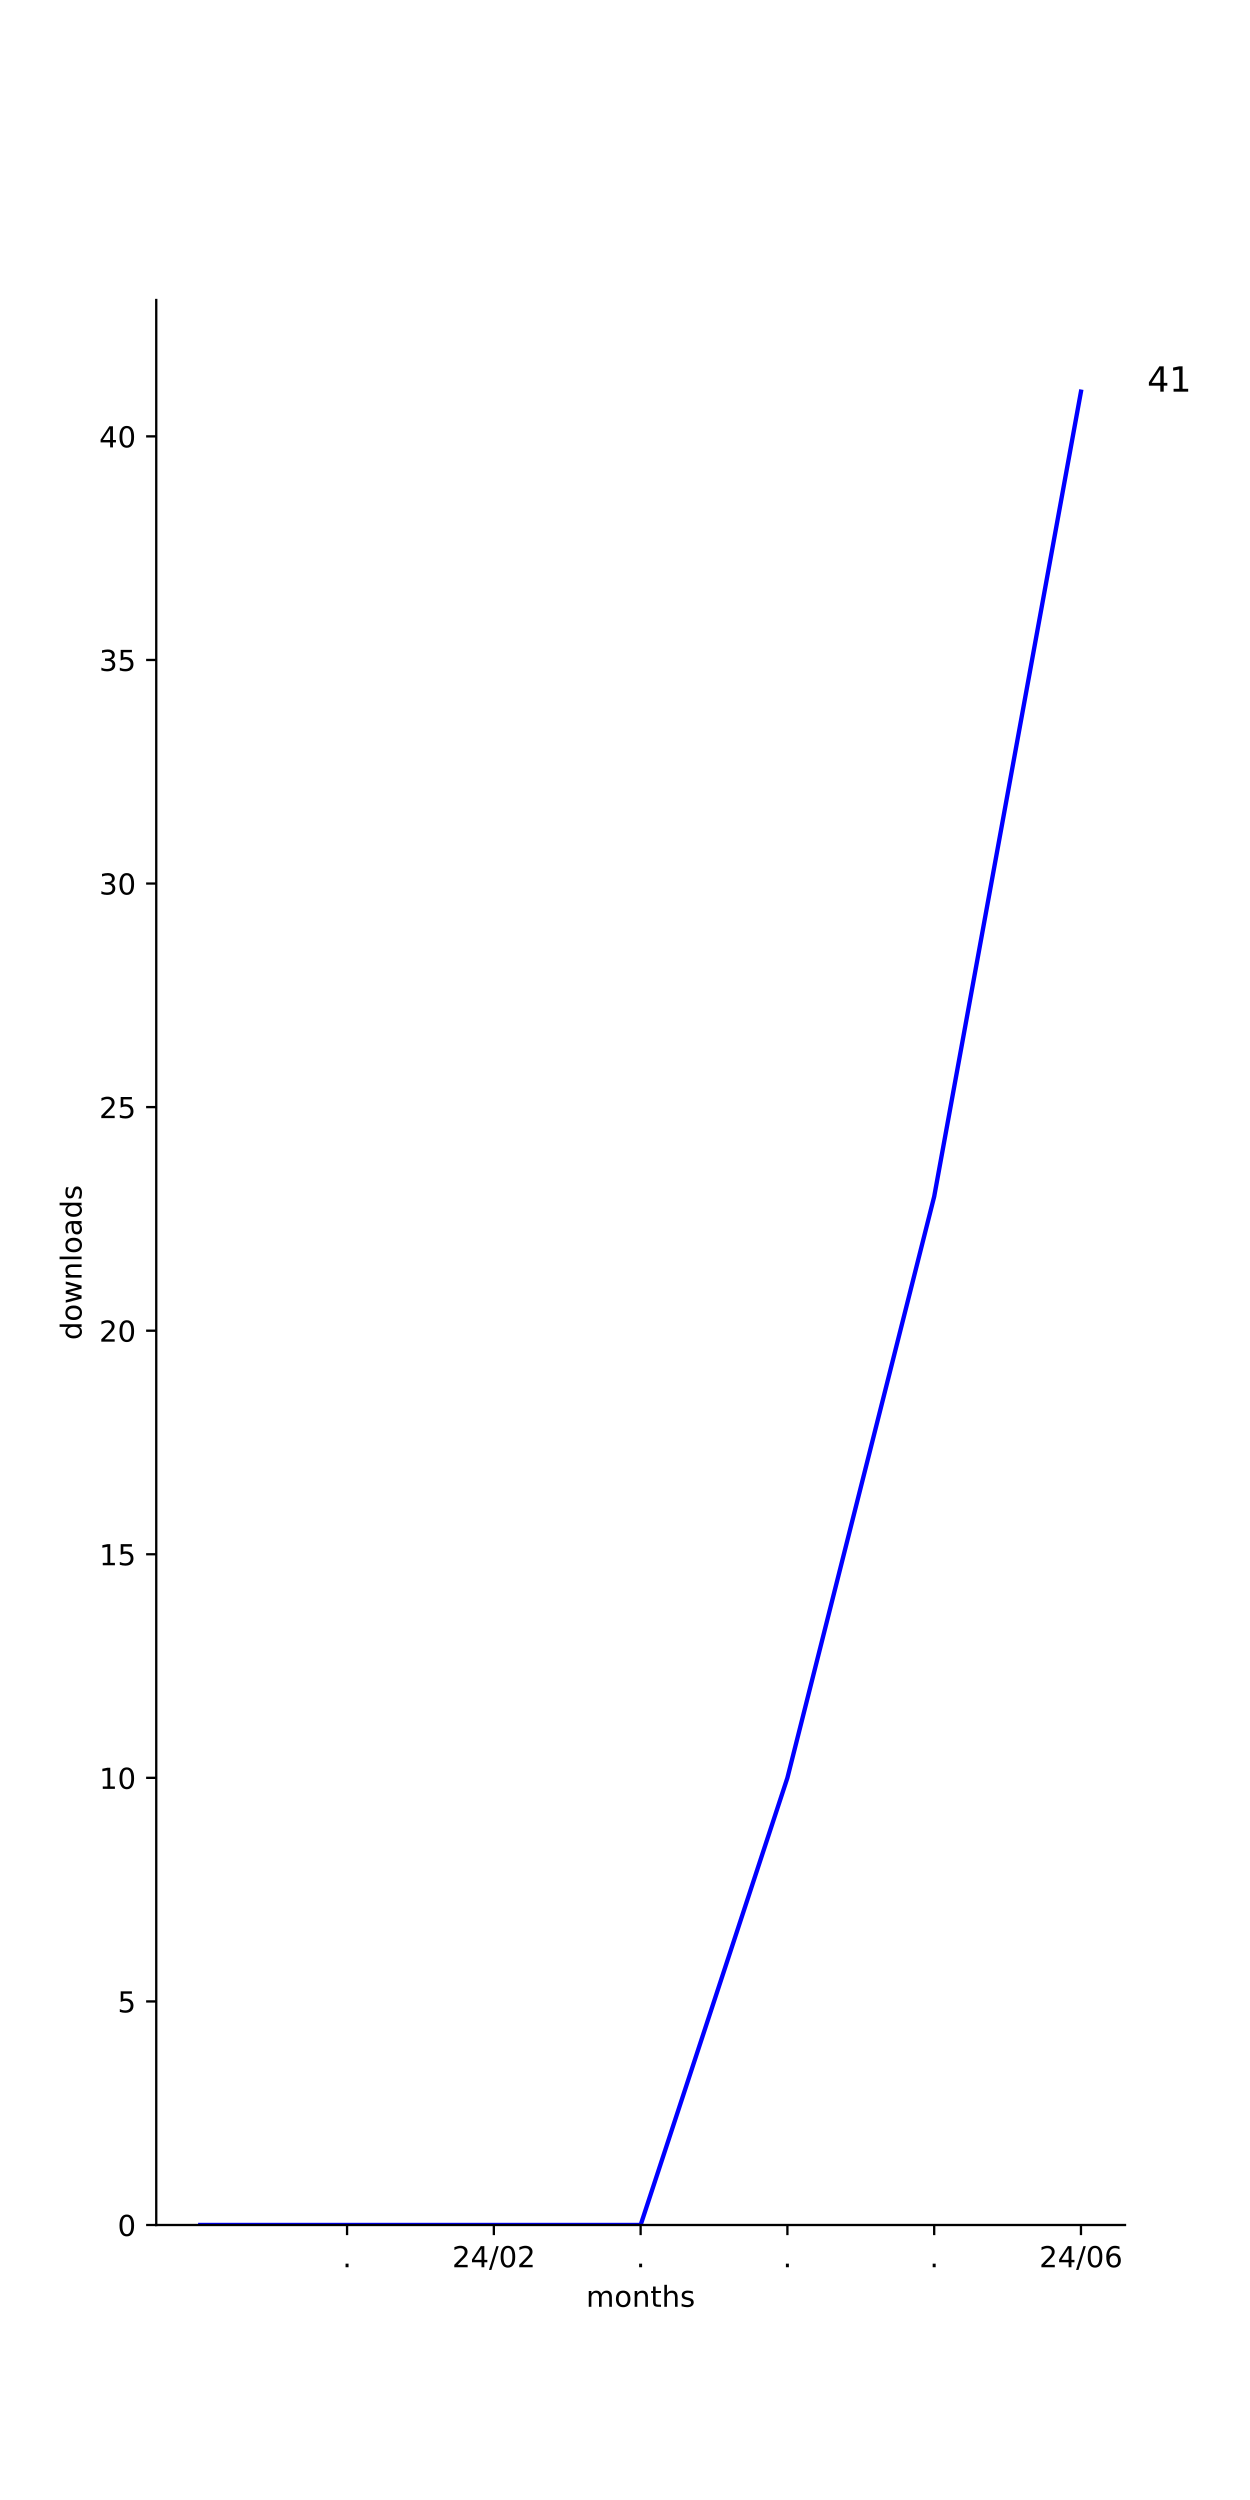
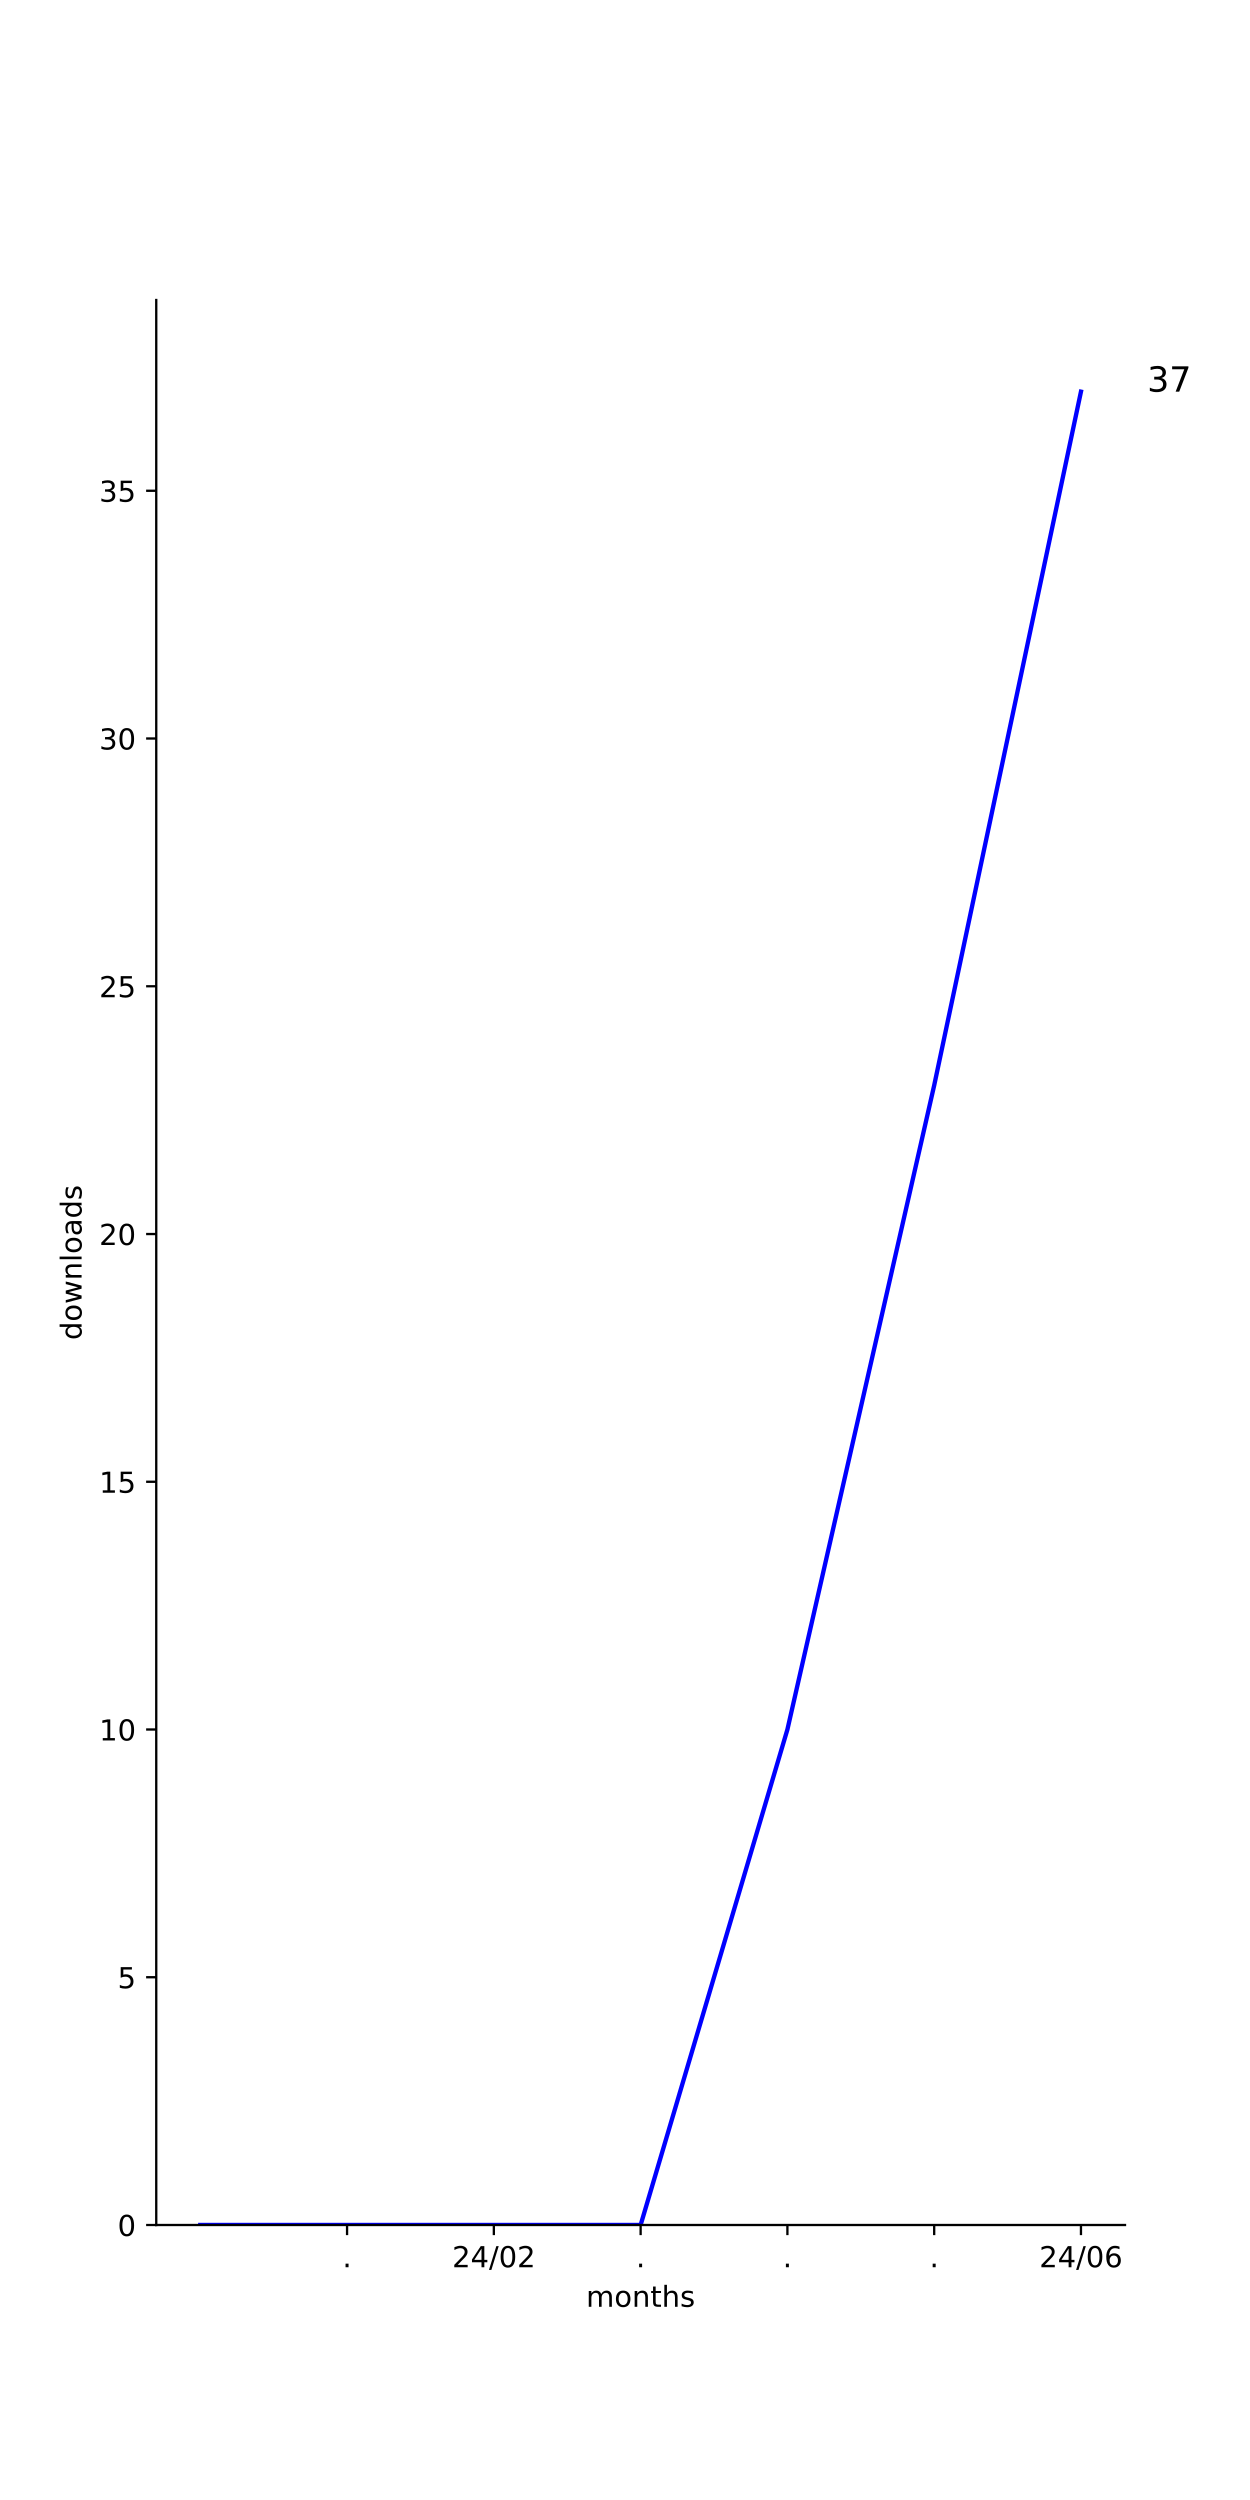
<svg xmlns="http://www.w3.org/2000/svg" xmlns:xlink="http://www.w3.org/1999/xlink" width="432pt" height="864pt" viewBox="0 0 432 864" version="1.1">
  <defs>
    <style type="text/css">*{stroke-linejoin: round; stroke-linecap: butt}</style>
  </defs>
  <g id="figure_1">
    <g id="patch_1">
      <path d="M 0 864  L 432 864  L 432 0  L 0 0  z " style="fill: #ffffff" />
    </g>
    <g id="axes_1">
      <g id="patch_2">
        <path d="M 54 768.96  L 388.8 768.96  L 388.8 103.68  L 54 103.68  z " style="fill: #ffffff" />
      </g>
      <g id="matplotlib.axis_1">
        <g id="xtick_1">
          <g id="line2d_1">
            <defs>
-               <path id="m492233b6c0" d="M 0 0  L 0 3.5  " style="stroke: #000000; stroke-width: 0.8" />
-             </defs>
-             <g>
-               <use xlink:href="#m492233b6c0" x="119.945" y="768.96" style="stroke: #000000; stroke-width: 0.8" />
+               <path id="maca6096c59" d="M 0 0  L 0 3.5  " style="stroke: #000000; stroke-width: 0.8" />
+             </defs>
+             <g>
+               <use xlink:href="#maca6096c59" x="119.945" y="768.96" style="stroke: #000000; stroke-width: 0.8" />
            </g>
          </g>
          <g id="text_1">
            <g transform="translate(118.3564 783.5584) scale(0.1 -0.1)">
              <defs>
                <path id="DejaVuSans-2e" d="M 684 794  L 1344 794  L 1344 0  L 684 0  L 684 794  z " transform="scale(0.015625)" />
              </defs>
              <use xlink:href="#DejaVuSans-2e" />
            </g>
          </g>
        </g>
        <g id="xtick_2">
          <g id="line2d_2">
            <g>
-               <use xlink:href="#m492233b6c0" x="170.673" y="768.96" style="stroke: #000000; stroke-width: 0.8" />
+               <use xlink:href="#maca6096c59" x="170.673" y="768.96" style="stroke: #000000; stroke-width: 0.8" />
            </g>
          </g>
          <g id="text_2">
            <g transform="translate(156.2634 783.5584) scale(0.1 -0.1)">
              <defs>
                <path id="DejaVuSans-32" d="M 1228 531  L 3431 531  L 3431 0  L 469 0  L 469 531  Q 828 903 1448 1529  Q 2069 2156 2228 2338  Q 2531 2678 2651 2914  Q 2772 3150 2772 3378  Q 2772 3750 2511 3984  Q 2250 4219 1831 4219  Q 1534 4219 1204 4116  Q 875 4013 500 3803  L 500 4441  Q 881 4594 1212 4672  Q 1544 4750 1819 4750  Q 2544 4750 2975 4387  Q 3406 4025 3406 3419  Q 3406 3131 3298 2873  Q 3191 2616 2906 2266  Q 2828 2175 2409 1742  Q 1991 1309 1228 531  z " transform="scale(0.015625)" />
                <path id="DejaVuSans-34" d="M 2419 4116  L 825 1625  L 2419 1625  L 2419 4116  z M 2253 4666  L 3047 4666  L 3047 1625  L 3713 1625  L 3713 1100  L 3047 1100  L 3047 0  L 2419 0  L 2419 1100  L 313 1100  L 313 1709  L 2253 4666  z " transform="scale(0.015625)" />
                <path id="DejaVuSans-2f" d="M 1625 4666  L 2156 4666  L 531 -594  L 0 -594  L 1625 4666  z " transform="scale(0.015625)" />
                <path id="DejaVuSans-30" d="M 2034 4250  Q 1547 4250 1301 3770  Q 1056 3291 1056 2328  Q 1056 1369 1301 889  Q 1547 409 2034 409  Q 2525 409 2770 889  Q 3016 1369 3016 2328  Q 3016 3291 2770 3770  Q 2525 4250 2034 4250  z M 2034 4750  Q 2819 4750 3233 4129  Q 3647 3509 3647 2328  Q 3647 1150 3233 529  Q 2819 -91 2034 -91  Q 1250 -91 836 529  Q 422 1150 422 2328  Q 422 3509 836 4129  Q 1250 4750 2034 4750  z " transform="scale(0.015625)" />
              </defs>
              <use xlink:href="#DejaVuSans-32" />
              <use xlink:href="#DejaVuSans-34" x="63.623" />
              <use xlink:href="#DejaVuSans-2f" x="127.246" />
              <use xlink:href="#DejaVuSans-30" x="160.938" />
              <use xlink:href="#DejaVuSans-32" x="224.561" />
            </g>
          </g>
        </g>
        <g id="xtick_3">
          <g id="line2d_3">
            <g>
-               <use xlink:href="#m492233b6c0" x="221.4" y="768.96" style="stroke: #000000; stroke-width: 0.8" />
+               <use xlink:href="#maca6096c59" x="221.4" y="768.96" style="stroke: #000000; stroke-width: 0.8" />
            </g>
          </g>
          <g id="text_3">
            <g transform="translate(219.8109 783.5584) scale(0.1 -0.1)">
              <use xlink:href="#DejaVuSans-2e" />
            </g>
          </g>
        </g>
        <g id="xtick_4">
          <g id="line2d_4">
            <g>
-               <use xlink:href="#m492233b6c0" x="272.127" y="768.96" style="stroke: #000000; stroke-width: 0.8" />
+               <use xlink:href="#maca6096c59" x="272.127" y="768.96" style="stroke: #000000; stroke-width: 0.8" />
            </g>
          </g>
          <g id="text_4">
            <g transform="translate(270.5382 783.5584) scale(0.1 -0.1)">
              <use xlink:href="#DejaVuSans-2e" />
            </g>
          </g>
        </g>
        <g id="xtick_5">
          <g id="line2d_5">
            <g>
-               <use xlink:href="#m492233b6c0" x="322.855" y="768.96" style="stroke: #000000; stroke-width: 0.8" />
+               <use xlink:href="#maca6096c59" x="322.855" y="768.96" style="stroke: #000000; stroke-width: 0.8" />
            </g>
          </g>
          <g id="text_5">
            <g transform="translate(321.2655 783.5584) scale(0.1 -0.1)">
              <use xlink:href="#DejaVuSans-2e" />
            </g>
          </g>
        </g>
        <g id="xtick_6">
          <g id="line2d_6">
            <g>
-               <use xlink:href="#m492233b6c0" x="373.582" y="768.96" style="stroke: #000000; stroke-width: 0.8" />
+               <use xlink:href="#maca6096c59" x="373.582" y="768.96" style="stroke: #000000; stroke-width: 0.8" />
            </g>
          </g>
          <g id="text_6">
            <g transform="translate(359.1724 783.5584) scale(0.1 -0.1)">
              <defs>
                <path id="DejaVuSans-36" d="M 2113 2584  Q 1688 2584 1439 2293  Q 1191 2003 1191 1497  Q 1191 994 1439 701  Q 1688 409 2113 409  Q 2538 409 2786 701  Q 3034 994 3034 1497  Q 3034 2003 2786 2293  Q 2538 2584 2113 2584  z M 3366 4563  L 3366 3988  Q 3128 4100 2886 4159  Q 2644 4219 2406 4219  Q 1781 4219 1451 3797  Q 1122 3375 1075 2522  Q 1259 2794 1537 2939  Q 1816 3084 2150 3084  Q 2853 3084 3261 2657  Q 3669 2231 3669 1497  Q 3669 778 3244 343  Q 2819 -91 2113 -91  Q 1303 -91 875 529  Q 447 1150 447 2328  Q 447 3434 972 4092  Q 1497 4750 2381 4750  Q 2619 4750 2861 4703  Q 3103 4656 3366 4563  z " transform="scale(0.015625)" />
              </defs>
              <use xlink:href="#DejaVuSans-32" />
              <use xlink:href="#DejaVuSans-34" x="63.623" />
              <use xlink:href="#DejaVuSans-2f" x="127.246" />
              <use xlink:href="#DejaVuSans-30" x="160.938" />
              <use xlink:href="#DejaVuSans-36" x="224.561" />
            </g>
          </g>
        </g>
        <g id="text_7">
          <g transform="translate(202.568 797.2366) scale(0.1 -0.1)">
            <defs>
              <path id="DejaVuSans-6d" d="M 3328 2828  Q 3544 3216 3844 3400  Q 4144 3584 4550 3584  Q 5097 3584 5394 3201  Q 5691 2819 5691 2113  L 5691 0  L 5113 0  L 5113 2094  Q 5113 2597 4934 2840  Q 4756 3084 4391 3084  Q 3944 3084 3684 2787  Q 3425 2491 3425 1978  L 3425 0  L 2847 0  L 2847 2094  Q 2847 2600 2669 2842  Q 2491 3084 2119 3084  Q 1678 3084 1418 2786  Q 1159 2488 1159 1978  L 1159 0  L 581 0  L 581 3500  L 1159 3500  L 1159 2956  Q 1356 3278 1631 3431  Q 1906 3584 2284 3584  Q 2666 3584 2933 3390  Q 3200 3197 3328 2828  z " transform="scale(0.015625)" />
              <path id="DejaVuSans-6f" d="M 1959 3097  Q 1497 3097 1228 2736  Q 959 2375 959 1747  Q 959 1119 1226 758  Q 1494 397 1959 397  Q 2419 397 2687 759  Q 2956 1122 2956 1747  Q 2956 2369 2687 2733  Q 2419 3097 1959 3097  z M 1959 3584  Q 2709 3584 3137 3096  Q 3566 2609 3566 1747  Q 3566 888 3137 398  Q 2709 -91 1959 -91  Q 1206 -91 779 398  Q 353 888 353 1747  Q 353 2609 779 3096  Q 1206 3584 1959 3584  z " transform="scale(0.015625)" />
              <path id="DejaVuSans-6e" d="M 3513 2113  L 3513 0  L 2938 0  L 2938 2094  Q 2938 2591 2744 2837  Q 2550 3084 2163 3084  Q 1697 3084 1428 2787  Q 1159 2491 1159 1978  L 1159 0  L 581 0  L 581 3500  L 1159 3500  L 1159 2956  Q 1366 3272 1645 3428  Q 1925 3584 2291 3584  Q 2894 3584 3203 3211  Q 3513 2838 3513 2113  z " transform="scale(0.015625)" />
              <path id="DejaVuSans-74" d="M 1172 4494  L 1172 3500  L 2356 3500  L 2356 3053  L 1172 3053  L 1172 1153  Q 1172 725 1289 603  Q 1406 481 1766 481  L 2356 481  L 2356 0  L 1766 0  Q 1100 0 847 248  Q 594 497 594 1153  L 594 3053  L 172 3053  L 172 3500  L 594 3500  L 594 4494  L 1172 4494  z " transform="scale(0.015625)" />
              <path id="DejaVuSans-68" d="M 3513 2113  L 3513 0  L 2938 0  L 2938 2094  Q 2938 2591 2744 2837  Q 2550 3084 2163 3084  Q 1697 3084 1428 2787  Q 1159 2491 1159 1978  L 1159 0  L 581 0  L 581 4863  L 1159 4863  L 1159 2956  Q 1366 3272 1645 3428  Q 1925 3584 2291 3584  Q 2894 3584 3203 3211  Q 3513 2838 3513 2113  z " transform="scale(0.015625)" />
              <path id="DejaVuSans-73" d="M 2834 3397  L 2834 2853  Q 2591 2978 2328 3040  Q 2066 3103 1784 3103  Q 1356 3103 1142 2972  Q 928 2841 928 2578  Q 928 2378 1081 2264  Q 1234 2150 1697 2047  L 1894 2003  Q 2506 1872 2764 1633  Q 3022 1394 3022 966  Q 3022 478 2636 193  Q 2250 -91 1575 -91  Q 1294 -91 989 -36  Q 684 19 347 128  L 347 722  Q 666 556 975 473  Q 1284 391 1588 391  Q 1994 391 2212 530  Q 2431 669 2431 922  Q 2431 1156 2273 1281  Q 2116 1406 1581 1522  L 1381 1569  Q 847 1681 609 1914  Q 372 2147 372 2553  Q 372 3047 722 3315  Q 1072 3584 1716 3584  Q 2034 3584 2315 3537  Q 2597 3491 2834 3397  z " transform="scale(0.015625)" />
            </defs>
            <use xlink:href="#DejaVuSans-6d" />
            <use xlink:href="#DejaVuSans-6f" x="97.412" />
            <use xlink:href="#DejaVuSans-6e" x="158.594" />
            <use xlink:href="#DejaVuSans-74" x="221.973" />
            <use xlink:href="#DejaVuSans-68" x="261.182" />
            <use xlink:href="#DejaVuSans-73" x="324.561" />
          </g>
        </g>
      </g>
      <g id="matplotlib.axis_2">
        <g id="ytick_1">
          <g id="line2d_7">
            <defs>
-               <path id="m30e026585e" d="M 0 0  L -3.5 0  " style="stroke: #000000; stroke-width: 0.8" />
-             </defs>
-             <g>
-               <use xlink:href="#m30e026585e" x="54" y="768.96" style="stroke: #000000; stroke-width: 0.8" />
+               <path id="m3d20caad0c" d="M 0 0  L -3.5 0  " style="stroke: #000000; stroke-width: 0.8" />
+             </defs>
+             <g>
+               <use xlink:href="#m3d20caad0c" x="54" y="768.96" style="stroke: #000000; stroke-width: 0.8" />
            </g>
          </g>
          <g id="text_8">
            <g transform="translate(40.6375 772.7592) scale(0.1 -0.1)">
              <use xlink:href="#DejaVuSans-30" />
            </g>
          </g>
        </g>
        <g id="ytick_2">
          <g id="line2d_8">
            <g>
-               <use xlink:href="#m30e026585e" x="54" y="691.692" style="stroke: #000000; stroke-width: 0.8" />
+               <use xlink:href="#m3d20caad0c" x="54" y="683.338" style="stroke: #000000; stroke-width: 0.8" />
            </g>
          </g>
          <g id="text_9">
-             <g transform="translate(40.6375 695.4909) scale(0.1 -0.1)">
+             <g transform="translate(40.6375 687.1376) scale(0.1 -0.1)">
              <defs>
                <path id="DejaVuSans-35" d="M 691 4666  L 3169 4666  L 3169 4134  L 1269 4134  L 1269 2991  Q 1406 3038 1543 3061  Q 1681 3084 1819 3084  Q 2600 3084 3056 2656  Q 3513 2228 3513 1497  Q 3513 744 3044 326  Q 2575 -91 1722 -91  Q 1428 -91 1123 -41  Q 819 9 494 109  L 494 744  Q 775 591 1075 516  Q 1375 441 1709 441  Q 2250 441 2565 725  Q 2881 1009 2881 1497  Q 2881 1984 2565 2268  Q 2250 2553 1709 2553  Q 1456 2553 1204 2497  Q 953 2441 691 2322  L 691 4666  z " transform="scale(0.015625)" />
              </defs>
              <use xlink:href="#DejaVuSans-35" />
            </g>
          </g>
        </g>
        <g id="ytick_3">
          <g id="line2d_9">
            <g>
-               <use xlink:href="#m30e026585e" x="54" y="614.423" style="stroke: #000000; stroke-width: 0.8" />
+               <use xlink:href="#m3d20caad0c" x="54" y="597.717" style="stroke: #000000; stroke-width: 0.8" />
            </g>
          </g>
          <g id="text_10">
-             <g transform="translate(34.275 618.2226) scale(0.1 -0.1)">
+             <g transform="translate(34.275 601.516) scale(0.1 -0.1)">
              <defs>
                <path id="DejaVuSans-31" d="M 794 531  L 1825 531  L 1825 4091  L 703 3866  L 703 4441  L 1819 4666  L 2450 4666  L 2450 531  L 3481 531  L 3481 0  L 794 0  L 794 531  z " transform="scale(0.015625)" />
              </defs>
              <use xlink:href="#DejaVuSans-31" />
              <use xlink:href="#DejaVuSans-30" x="63.623" />
            </g>
          </g>
        </g>
        <g id="ytick_4">
          <g id="line2d_10">
            <g>
-               <use xlink:href="#m30e026585e" x="54" y="537.155" style="stroke: #000000; stroke-width: 0.8" />
+               <use xlink:href="#m3d20caad0c" x="54" y="512.095" style="stroke: #000000; stroke-width: 0.8" />
            </g>
          </g>
          <g id="text_11">
-             <g transform="translate(34.275 540.9543) scale(0.1 -0.1)">
+             <g transform="translate(34.275 515.8944) scale(0.1 -0.1)">
              <use xlink:href="#DejaVuSans-31" />
              <use xlink:href="#DejaVuSans-35" x="63.623" />
            </g>
          </g>
        </g>
        <g id="ytick_5">
          <g id="line2d_11">
            <g>
-               <use xlink:href="#m30e026585e" x="54" y="459.887" style="stroke: #000000; stroke-width: 0.8" />
+               <use xlink:href="#m3d20caad0c" x="54" y="426.474" style="stroke: #000000; stroke-width: 0.8" />
            </g>
          </g>
          <g id="text_12">
-             <g transform="translate(34.275 463.686) scale(0.1 -0.1)">
+             <g transform="translate(34.275 430.2727) scale(0.1 -0.1)">
              <use xlink:href="#DejaVuSans-32" />
              <use xlink:href="#DejaVuSans-30" x="63.623" />
            </g>
          </g>
        </g>
        <g id="ytick_6">
          <g id="line2d_12">
            <g>
-               <use xlink:href="#m30e026585e" x="54" y="382.619" style="stroke: #000000; stroke-width: 0.8" />
+               <use xlink:href="#m3d20caad0c" x="54" y="340.852" style="stroke: #000000; stroke-width: 0.8" />
            </g>
          </g>
          <g id="text_13">
-             <g transform="translate(34.275 386.4178) scale(0.1 -0.1)">
+             <g transform="translate(34.275 344.6511) scale(0.1 -0.1)">
              <use xlink:href="#DejaVuSans-32" />
              <use xlink:href="#DejaVuSans-35" x="63.623" />
            </g>
          </g>
        </g>
        <g id="ytick_7">
          <g id="line2d_13">
            <g>
-               <use xlink:href="#m30e026585e" x="54" y="305.35" style="stroke: #000000; stroke-width: 0.8" />
+               <use xlink:href="#m3d20caad0c" x="54" y="255.23" style="stroke: #000000; stroke-width: 0.8" />
            </g>
          </g>
          <g id="text_14">
-             <g transform="translate(34.275 309.1495) scale(0.1 -0.1)">
+             <g transform="translate(34.275 259.0295) scale(0.1 -0.1)">
              <defs>
                <path id="DejaVuSans-33" d="M 2597 2516  Q 3050 2419 3304 2112  Q 3559 1806 3559 1356  Q 3559 666 3084 287  Q 2609 -91 1734 -91  Q 1441 -91 1130 -33  Q 819 25 488 141  L 488 750  Q 750 597 1062 519  Q 1375 441 1716 441  Q 2309 441 2620 675  Q 2931 909 2931 1356  Q 2931 1769 2642 2001  Q 2353 2234 1838 2234  L 1294 2234  L 1294 2753  L 1863 2753  Q 2328 2753 2575 2939  Q 2822 3125 2822 3475  Q 2822 3834 2567 4026  Q 2313 4219 1838 4219  Q 1578 4219 1281 4162  Q 984 4106 628 3988  L 628 4550  Q 988 4650 1302 4700  Q 1616 4750 1894 4750  Q 2613 4750 3031 4423  Q 3450 4097 3450 3541  Q 3450 3153 3228 2886  Q 3006 2619 2597 2516  z " transform="scale(0.015625)" />
              </defs>
              <use xlink:href="#DejaVuSans-33" />
              <use xlink:href="#DejaVuSans-30" x="63.623" />
            </g>
          </g>
        </g>
        <g id="ytick_8">
          <g id="line2d_14">
            <g>
-               <use xlink:href="#m30e026585e" x="54" y="228.082" style="stroke: #000000; stroke-width: 0.8" />
+               <use xlink:href="#m3d20caad0c" x="54" y="169.609" style="stroke: #000000; stroke-width: 0.8" />
            </g>
          </g>
          <g id="text_15">
-             <g transform="translate(34.275 231.8812) scale(0.1 -0.1)">
+             <g transform="translate(34.275 173.4079) scale(0.1 -0.1)">
              <use xlink:href="#DejaVuSans-33" />
              <use xlink:href="#DejaVuSans-35" x="63.623" />
            </g>
          </g>
        </g>
-         <g id="ytick_9">
-           <g id="line2d_15">
-             <g>
-               <use xlink:href="#m30e026585e" x="54" y="150.814" style="stroke: #000000; stroke-width: 0.8" />
-             </g>
-           </g>
-           <g id="text_16">
-             <g transform="translate(34.275 154.6129) scale(0.1 -0.1)">
-               <use xlink:href="#DejaVuSans-34" />
-               <use xlink:href="#DejaVuSans-30" x="63.623" />
-             </g>
-           </g>
-         </g>
-         <g id="text_17">
+         <g id="text_16">
          <g transform="translate(28.19531 463.1028) rotate(-90) scale(0.1 -0.1)">
            <defs>
              <path id="DejaVuSans-64" d="M 2906 2969  L 2906 4863  L 3481 4863  L 3481 0  L 2906 0  L 2906 525  Q 2725 213 2448 61  Q 2172 -91 1784 -91  Q 1150 -91 751 415  Q 353 922 353 1747  Q 353 2572 751 3078  Q 1150 3584 1784 3584  Q 2172 3584 2448 3432  Q 2725 3281 2906 2969  z M 947 1747  Q 947 1113 1208 752  Q 1469 391 1925 391  Q 2381 391 2643 752  Q 2906 1113 2906 1747  Q 2906 2381 2643 2742  Q 2381 3103 1925 3103  Q 1469 3103 1208 2742  Q 947 2381 947 1747  z " transform="scale(0.015625)" />
              <path id="DejaVuSans-77" d="M 269 3500  L 844 3500  L 1563 769  L 2278 3500  L 2956 3500  L 3675 769  L 4391 3500  L 4966 3500  L 4050 0  L 3372 0  L 2619 2869  L 1863 0  L 1184 0  L 269 3500  z " transform="scale(0.015625)" />
              <path id="DejaVuSans-6c" d="M 603 4863  L 1178 4863  L 1178 0  L 603 0  L 603 4863  z " transform="scale(0.015625)" />
              <path id="DejaVuSans-61" d="M 2194 1759  Q 1497 1759 1228 1600  Q 959 1441 959 1056  Q 959 750 1161 570  Q 1363 391 1709 391  Q 2188 391 2477 730  Q 2766 1069 2766 1631  L 2766 1759  L 2194 1759  z M 3341 1997  L 3341 0  L 2766 0  L 2766 531  Q 2569 213 2275 61  Q 1981 -91 1556 -91  Q 1019 -91 701 211  Q 384 513 384 1019  Q 384 1609 779 1909  Q 1175 2209 1959 2209  L 2766 2209  L 2766 2266  Q 2766 2663 2505 2880  Q 2244 3097 1772 3097  Q 1472 3097 1187 3025  Q 903 2953 641 2809  L 641 3341  Q 956 3463 1253 3523  Q 1550 3584 1831 3584  Q 2591 3584 2966 3190  Q 3341 2797 3341 1997  z " transform="scale(0.015625)" />
            </defs>
            <use xlink:href="#DejaVuSans-64" />
            <use xlink:href="#DejaVuSans-6f" x="63.477" />
            <use xlink:href="#DejaVuSans-77" x="124.658" />
            <use xlink:href="#DejaVuSans-6e" x="206.445" />
            <use xlink:href="#DejaVuSans-6c" x="269.824" />
            <use xlink:href="#DejaVuSans-6f" x="297.607" />
            <use xlink:href="#DejaVuSans-61" x="358.789" />
            <use xlink:href="#DejaVuSans-64" x="420.068" />
            <use xlink:href="#DejaVuSans-73" x="483.545" />
          </g>
        </g>
      </g>
-       <g id="line2d_16">
-         <path d="M 69.218 768.96  L 119.945 768.96  L 170.673 768.96  L 221.4 768.96  L 272.127 614.423  L 322.855 413.526  L 373.582 135.36  " clip-path="url(#p95a21c6006)" style="fill: none; stroke: #0000ff; stroke-width: 1.5; stroke-linecap: square" />
+       <g id="line2d_15">
+         <path d="M 69.218 768.96  L 119.945 768.96  L 170.673 768.96  L 221.4 768.96  L 272.127 597.717  L 322.855 375.101  L 373.582 135.36  " clip-path="url(#p083f408763)" style="fill: none; stroke: #0000ff; stroke-width: 1.5; stroke-linecap: square" />
      </g>
      <g id="patch_3">
        <path d="M 54 768.96  L 54 103.68  " style="fill: none; stroke: #000000; stroke-width: 0.8; stroke-linejoin: miter; stroke-linecap: square" />
      </g>
      <g id="patch_4">
        <path d="M 54 768.96  L 388.8 768.96  " style="fill: none; stroke: #000000; stroke-width: 0.8; stroke-linejoin: miter; stroke-linecap: square" />
      </g>
-       <g id="text_18">
+       <g id="text_17">
        <g transform="translate(373.5818 135.36) scale(0.12 -0.12)">
          <defs>
            <path id="DejaVuSans-20" transform="scale(0.015625)" />
+             <path id="DejaVuSans-37" d="M 525 4666  L 3525 4666  L 3525 4397  L 1831 0  L 1172 0  L 2766 4134  L 525 4134  L 525 4666  z " transform="scale(0.015625)" />
          </defs>
          <use xlink:href="#DejaVuSans-20" />
          <use xlink:href="#DejaVuSans-20" x="31.787" />
          <use xlink:href="#DejaVuSans-20" x="63.574" />
          <use xlink:href="#DejaVuSans-20" x="95.361" />
          <use xlink:href="#DejaVuSans-20" x="127.148" />
          <use xlink:href="#DejaVuSans-20" x="158.936" />
-           <use xlink:href="#DejaVuSans-34" x="190.723" />
-           <use xlink:href="#DejaVuSans-31" x="254.346" />
+           <use xlink:href="#DejaVuSans-33" x="190.723" />
+           <use xlink:href="#DejaVuSans-37" x="254.346" />
        </g>
      </g>
    </g>
  </g>
  <defs>
-     <clipPath id="p95a21c6006">
+     <clipPath id="p083f408763">
      <rect x="54" y="103.68" width="334.8" height="665.28" />
    </clipPath>
  </defs>
</svg>
